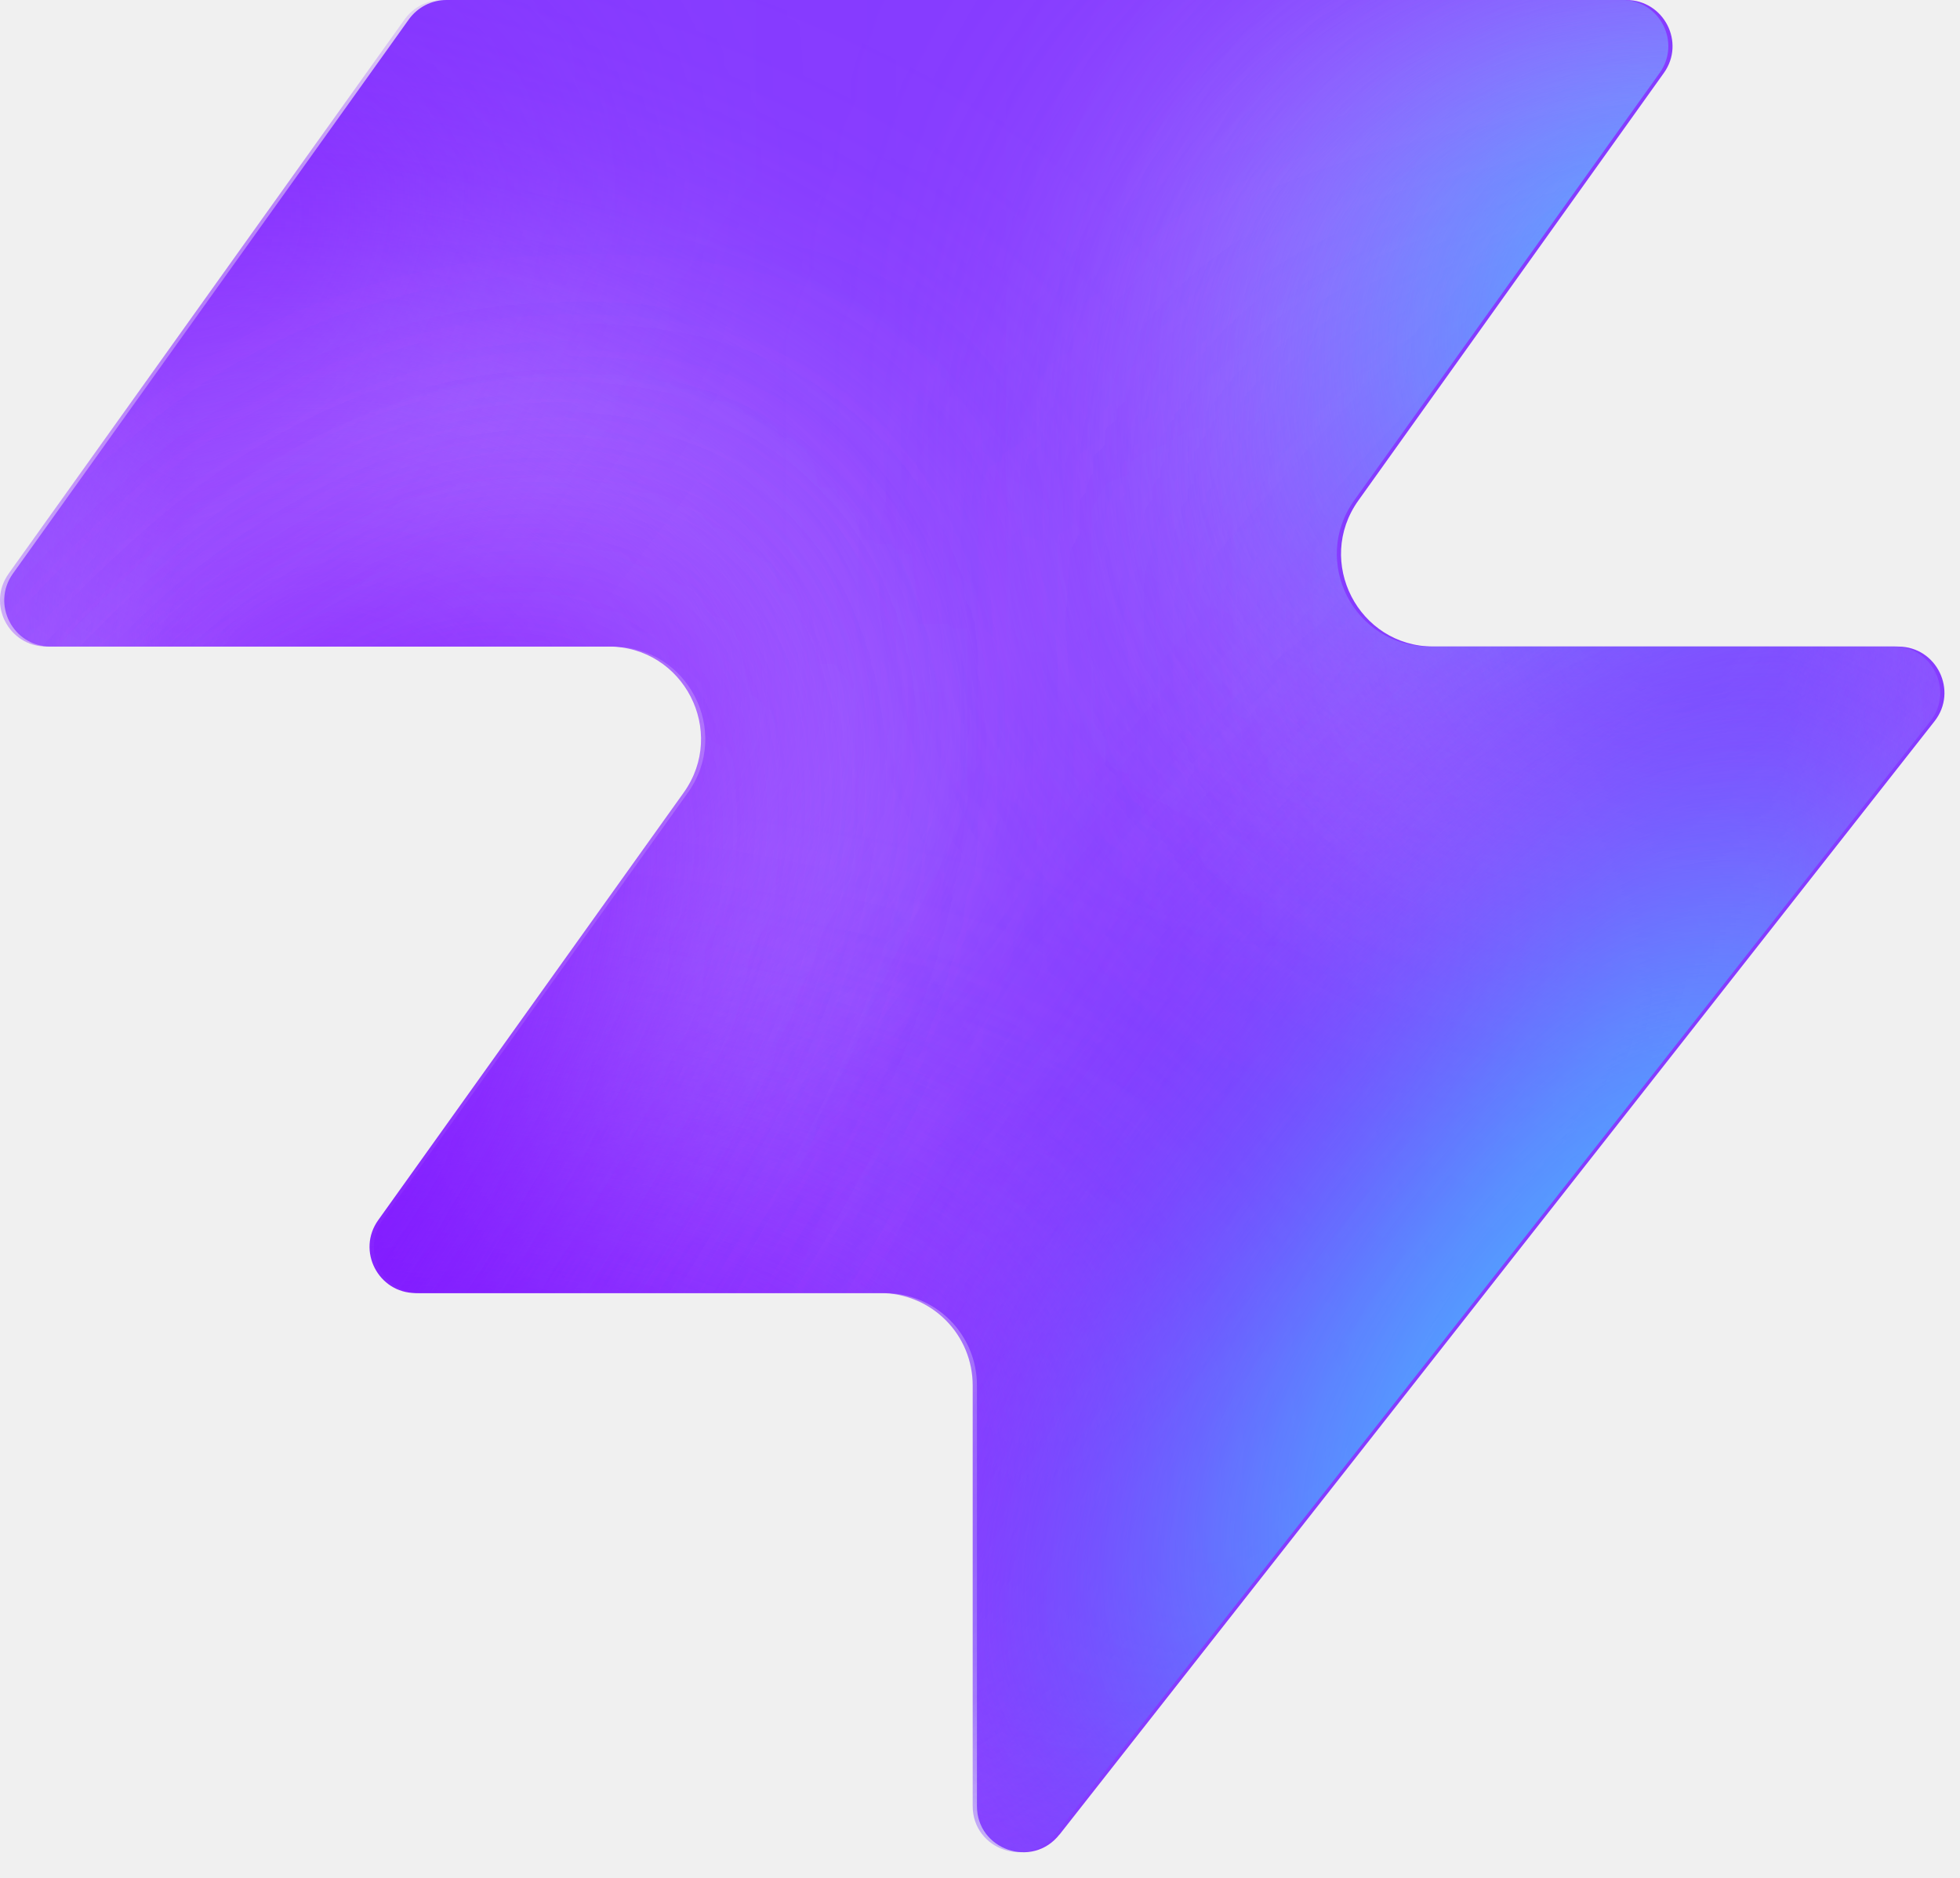
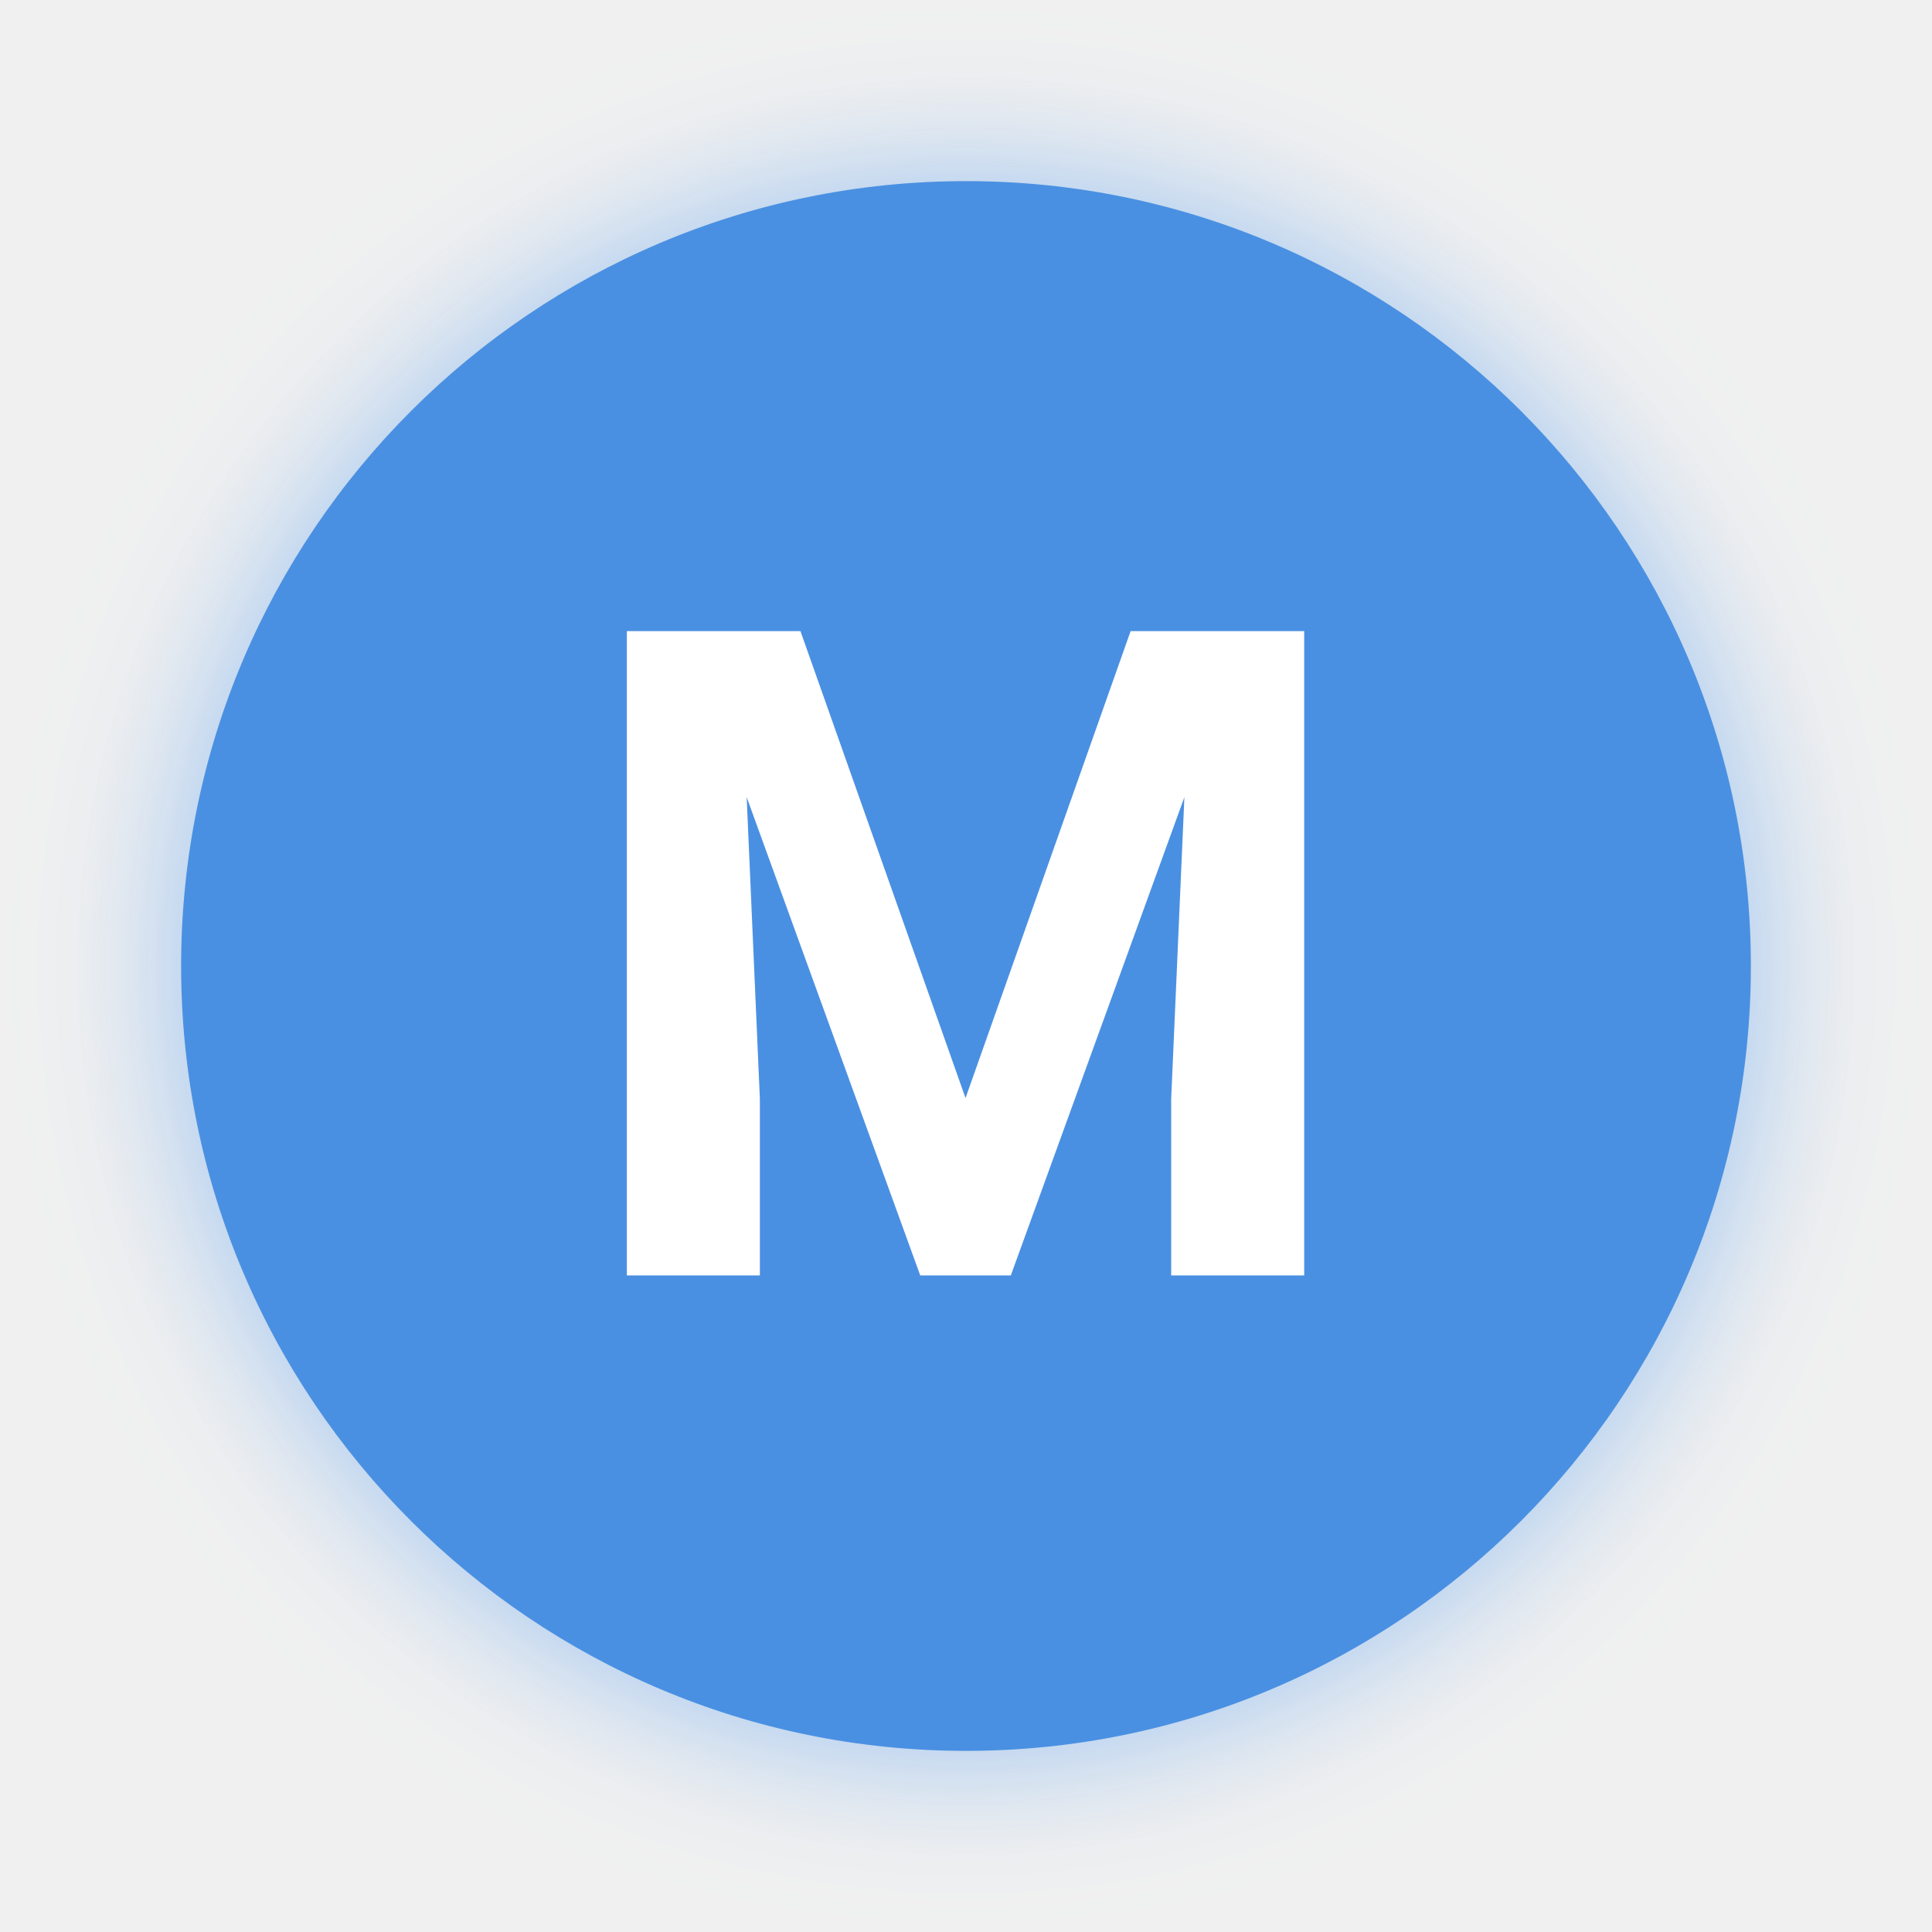
- <svg xmlns="http://www.w3.org/2000/svg" width="48" height="46" fill="none" viewBox="0 0 48 46">
-   <path fill="#863bff" d="M25.946 44.938c-.664.845-2.021.375-2.021-.698V33.937a2.26 2.26 0 0 0-2.262-2.262H10.287c-.92 0-1.456-1.04-.92-1.788l7.48-10.471c1.07-1.497 0-3.578-1.842-3.578H1.237c-.92 0-1.456-1.04-.92-1.788L10.013.474c.214-.297.556-.474.92-.474h28.894c.92 0 1.456 1.04.92 1.788l-7.48 10.471c-1.07 1.498 0 3.579 1.842 3.579h11.377c.943 0 1.473 1.088.89 1.83L25.947 44.94z" style="fill:#863bff;fill:color(display-p3 .525 .23 1);fill-opacity:1" />
-   <mask id="a" width="48" height="46" x="0" y="0" maskUnits="userSpaceOnUse" style="mask-type:alpha">
-     <path fill="#000" d="M25.842 44.938c-.664.844-2.021.375-2.021-.698V33.937a2.26 2.26 0 0 0-2.262-2.262H10.183c-.92 0-1.456-1.04-.92-1.788l7.48-10.471c1.07-1.498 0-3.579-1.842-3.579H1.133c-.92 0-1.456-1.04-.92-1.787L9.91.473c.214-.297.556-.474.92-.474h28.894c.92 0 1.456 1.04.92 1.788l-7.48 10.471c-1.07 1.498 0 3.578 1.842 3.578h11.377c.943 0 1.473 1.088.89 1.832L25.843 44.94z" style="fill:#000;fill-opacity:1" />
-   </mask>
-   <g mask="url(#a)">
-     <g filter="url(#b)">
-       <ellipse cx="5.508" cy="14.704" fill="#ede6ff" rx="5.508" ry="14.704" style="fill:#ede6ff;fill:color(display-p3 .927 .903 1);fill-opacity:1" transform="matrix(.00324 1 1 -.00324 -4.47 31.516)" />
-     </g>
-     <g filter="url(#c)">
-       <ellipse cx="10.399" cy="29.851" fill="#ede6ff" rx="10.399" ry="29.851" style="fill:#ede6ff;fill:color(display-p3 .927 .903 1);fill-opacity:1" transform="matrix(.00324 1 1 -.00324 -39.328 7.883)" />
-     </g>
-     <g filter="url(#d)">
-       <ellipse cx="5.508" cy="30.487" fill="#7e14ff" rx="5.508" ry="30.487" style="fill:#7e14ff;fill:color(display-p3 .492 .077 1);fill-opacity:1" transform="rotate(89.814 -25.913 -14.639)scale(1 -1)" />
-     </g>
-     <g filter="url(#e)">
-       <ellipse cx="5.508" cy="30.599" fill="#7e14ff" rx="5.508" ry="30.599" style="fill:#7e14ff;fill:color(display-p3 .492 .077 1);fill-opacity:1" transform="rotate(89.814 -32.644 -3.334)scale(1 -1)" />
-     </g>
-     <g filter="url(#f)">
-       <ellipse cx="5.508" cy="30.599" fill="#7e14ff" rx="5.508" ry="30.599" style="fill:#7e14ff;fill:color(display-p3 .492 .077 1);fill-opacity:1" transform="matrix(.00324 1 1 -.00324 -34.34 30.47)" />
-     </g>
-     <g filter="url(#g)">
-       <ellipse cx="14.072" cy="22.078" fill="#ede6ff" rx="14.072" ry="22.078" style="fill:#ede6ff;fill:color(display-p3 .927 .903 1);fill-opacity:1" transform="rotate(93.35 24.506 48.493)scale(-1 1)" />
-     </g>
-     <g filter="url(#h)">
-       <ellipse cx="3.47" cy="21.501" fill="#7e14ff" rx="3.47" ry="21.501" style="fill:#7e14ff;fill:color(display-p3 .492 .077 1);fill-opacity:1" transform="rotate(89.009 28.708 47.59)scale(-1 1)" />
-     </g>
-     <g filter="url(#i)">
-       <ellipse cx="3.47" cy="21.501" fill="#7e14ff" rx="3.47" ry="21.501" style="fill:#7e14ff;fill:color(display-p3 .492 .077 1);fill-opacity:1" transform="rotate(89.009 28.708 47.59)scale(-1 1)" />
-     </g>
-     <g filter="url(#j)">
-       <ellipse cx=".387" cy="8.972" fill="#7e14ff" rx="4.407" ry="29.108" style="fill:#7e14ff;fill:color(display-p3 .492 .077 1);fill-opacity:1" transform="rotate(39.51 .387 8.972)" />
-     </g>
-     <g filter="url(#k)">
-       <ellipse cx="47.523" cy="-6.092" fill="#7e14ff" rx="4.407" ry="29.108" style="fill:#7e14ff;fill:color(display-p3 .492 .077 1);fill-opacity:1" transform="rotate(37.892 47.523 -6.092)" />
-     </g>
-     <g filter="url(#l)">
-       <ellipse cx="41.412" cy="6.333" fill="#47bfff" rx="5.971" ry="9.665" style="fill:#47bfff;fill:color(display-p3 .28 .748 1);fill-opacity:1" transform="rotate(37.892 41.412 6.333)" />
-     </g>
-     <g filter="url(#m)">
-       <ellipse cx="-1.879" cy="38.332" fill="#7e14ff" rx="4.407" ry="29.108" style="fill:#7e14ff;fill:color(display-p3 .492 .077 1);fill-opacity:1" transform="rotate(37.892 -1.88 38.332)" />
-     </g>
-     <g filter="url(#n)">
-       <ellipse cx="-1.879" cy="38.332" fill="#7e14ff" rx="4.407" ry="29.108" style="fill:#7e14ff;fill:color(display-p3 .492 .077 1);fill-opacity:1" transform="rotate(37.892 -1.88 38.332)" />
-     </g>
-     <g filter="url(#o)">
-       <ellipse cx="35.651" cy="29.907" fill="#7e14ff" rx="4.407" ry="29.108" style="fill:#7e14ff;fill:color(display-p3 .492 .077 1);fill-opacity:1" transform="rotate(37.892 35.651 29.907)" />
-     </g>
-     <g filter="url(#p)">
-       <ellipse cx="38.418" cy="32.4" fill="#47bfff" rx="5.971" ry="15.297" style="fill:#47bfff;fill:color(display-p3 .28 .748 1);fill-opacity:1" transform="rotate(37.892 38.418 32.4)" />
-     </g>
-   </g>
+ <svg xmlns="http://www.w3.org/2000/svg" viewBox="0 0 32 32" width="32" height="32" role="img" aria-label="M">
  <defs>
-     <filter id="b" width="60.045" height="41.654" x="-19.77" y="16.149" color-interpolation-filters="sRGB" filterUnits="userSpaceOnUse">
-       <feFlood flood-opacity="0" result="BackgroundImageFix" />
-       <feBlend in="SourceGraphic" in2="BackgroundImageFix" result="shape" />
-       <feGaussianBlur result="effect1_foregroundBlur_2002_17158" stdDeviation="7.659" />
-     </filter>
-     <filter id="c" width="90.34" height="51.437" x="-54.613" y="-7.533" color-interpolation-filters="sRGB" filterUnits="userSpaceOnUse">
-       <feFlood flood-opacity="0" result="BackgroundImageFix" />
-       <feBlend in="SourceGraphic" in2="BackgroundImageFix" result="shape" />
-       <feGaussianBlur result="effect1_foregroundBlur_2002_17158" stdDeviation="7.659" />
-     </filter>
-     <filter id="d" width="79.355" height="29.4" x="-49.64" y="2.03" color-interpolation-filters="sRGB" filterUnits="userSpaceOnUse">
-       <feFlood flood-opacity="0" result="BackgroundImageFix" />
-       <feBlend in="SourceGraphic" in2="BackgroundImageFix" result="shape" />
-       <feGaussianBlur result="effect1_foregroundBlur_2002_17158" stdDeviation="4.596" />
-     </filter>
-     <filter id="e" width="79.579" height="29.4" x="-45.045" y="20.029" color-interpolation-filters="sRGB" filterUnits="userSpaceOnUse">
-       <feFlood flood-opacity="0" result="BackgroundImageFix" />
-       <feBlend in="SourceGraphic" in2="BackgroundImageFix" result="shape" />
-       <feGaussianBlur result="effect1_foregroundBlur_2002_17158" stdDeviation="4.596" />
-     </filter>
-     <filter id="f" width="79.579" height="29.4" x="-43.513" y="21.178" color-interpolation-filters="sRGB" filterUnits="userSpaceOnUse">
-       <feFlood flood-opacity="0" result="BackgroundImageFix" />
-       <feBlend in="SourceGraphic" in2="BackgroundImageFix" result="shape" />
-       <feGaussianBlur result="effect1_foregroundBlur_2002_17158" stdDeviation="4.596" />
-     </filter>
-     <filter id="g" width="74.749" height="58.852" x="15.756" y="-17.901" color-interpolation-filters="sRGB" filterUnits="userSpaceOnUse">
-       <feFlood flood-opacity="0" result="BackgroundImageFix" />
-       <feBlend in="SourceGraphic" in2="BackgroundImageFix" result="shape" />
-       <feGaussianBlur result="effect1_foregroundBlur_2002_17158" stdDeviation="7.659" />
-     </filter>
-     <filter id="h" width="61.377" height="25.362" x="23.548" y="2.284" color-interpolation-filters="sRGB" filterUnits="userSpaceOnUse">
-       <feFlood flood-opacity="0" result="BackgroundImageFix" />
-       <feBlend in="SourceGraphic" in2="BackgroundImageFix" result="shape" />
-       <feGaussianBlur result="effect1_foregroundBlur_2002_17158" stdDeviation="4.596" />
-     </filter>
-     <filter id="i" width="61.377" height="25.362" x="23.548" y="2.284" color-interpolation-filters="sRGB" filterUnits="userSpaceOnUse">
-       <feFlood flood-opacity="0" result="BackgroundImageFix" />
-       <feBlend in="SourceGraphic" in2="BackgroundImageFix" result="shape" />
-       <feGaussianBlur result="effect1_foregroundBlur_2002_17158" stdDeviation="4.596" />
-     </filter>
-     <filter id="j" width="56.045" height="63.649" x="-27.636" y="-22.853" color-interpolation-filters="sRGB" filterUnits="userSpaceOnUse">
-       <feFlood flood-opacity="0" result="BackgroundImageFix" />
-       <feBlend in="SourceGraphic" in2="BackgroundImageFix" result="shape" />
-       <feGaussianBlur result="effect1_foregroundBlur_2002_17158" stdDeviation="4.596" />
-     </filter>
-     <filter id="k" width="54.814" height="64.646" x="20.116" y="-38.415" color-interpolation-filters="sRGB" filterUnits="userSpaceOnUse">
-       <feFlood flood-opacity="0" result="BackgroundImageFix" />
-       <feBlend in="SourceGraphic" in2="BackgroundImageFix" result="shape" />
-       <feGaussianBlur result="effect1_foregroundBlur_2002_17158" stdDeviation="4.596" />
-     </filter>
-     <filter id="l" width="33.541" height="35.313" x="24.641" y="-11.323" color-interpolation-filters="sRGB" filterUnits="userSpaceOnUse">
-       <feFlood flood-opacity="0" result="BackgroundImageFix" />
-       <feBlend in="SourceGraphic" in2="BackgroundImageFix" result="shape" />
-       <feGaussianBlur result="effect1_foregroundBlur_2002_17158" stdDeviation="4.596" />
-     </filter>
-     <filter id="m" width="54.814" height="64.646" x="-29.286" y="6.009" color-interpolation-filters="sRGB" filterUnits="userSpaceOnUse">
-       <feFlood flood-opacity="0" result="BackgroundImageFix" />
-       <feBlend in="SourceGraphic" in2="BackgroundImageFix" result="shape" />
-       <feGaussianBlur result="effect1_foregroundBlur_2002_17158" stdDeviation="4.596" />
-     </filter>
-     <filter id="n" width="54.814" height="64.646" x="-29.286" y="6.009" color-interpolation-filters="sRGB" filterUnits="userSpaceOnUse">
-       <feFlood flood-opacity="0" result="BackgroundImageFix" />
-       <feBlend in="SourceGraphic" in2="BackgroundImageFix" result="shape" />
-       <feGaussianBlur result="effect1_foregroundBlur_2002_17158" stdDeviation="4.596" />
-     </filter>
-     <filter id="o" width="54.814" height="64.646" x="8.244" y="-2.416" color-interpolation-filters="sRGB" filterUnits="userSpaceOnUse">
-       <feFlood flood-opacity="0" result="BackgroundImageFix" />
-       <feBlend in="SourceGraphic" in2="BackgroundImageFix" result="shape" />
-       <feGaussianBlur result="effect1_foregroundBlur_2002_17158" stdDeviation="4.596" />
-     </filter>
-     <filter id="p" width="39.409" height="43.623" x="18.713" y="10.588" color-interpolation-filters="sRGB" filterUnits="userSpaceOnUse">
-       <feFlood flood-opacity="0" result="BackgroundImageFix" />
-       <feBlend in="SourceGraphic" in2="BackgroundImageFix" result="shape" />
-       <feGaussianBlur result="effect1_foregroundBlur_2002_17158" stdDeviation="4.596" />
+     <filter id="f" x="-40%" y="-40%" width="180%" height="180%" color-interpolation-filters="sRGB">
+       <feGaussianBlur in="SourceAlpha" stdDeviation="1.2" result="b" />
+       <feFlood flood-color="#7eb3f0" flood-opacity="0.75" result="c" />
+       <feComposite in="c" in2="b" operator="in" result="g" />
+       <feMerge>
+         <feMergeNode in="g" />
+         <feMergeNode in="SourceGraphic" />
+       </feMerge>
    </filter>
  </defs>
+   <circle cx="16" cy="16" r="13" fill="#4a90e2" filter="url(#f)" />
+   <text x="16" y="16" text-anchor="middle" dominant-baseline="central" fill="#ffffff" font-family="system-ui, -apple-system, Segoe UI, Roboto, Helvetica Neue, Arial, sans-serif" font-size="15" font-weight="600">M</text>
</svg>
